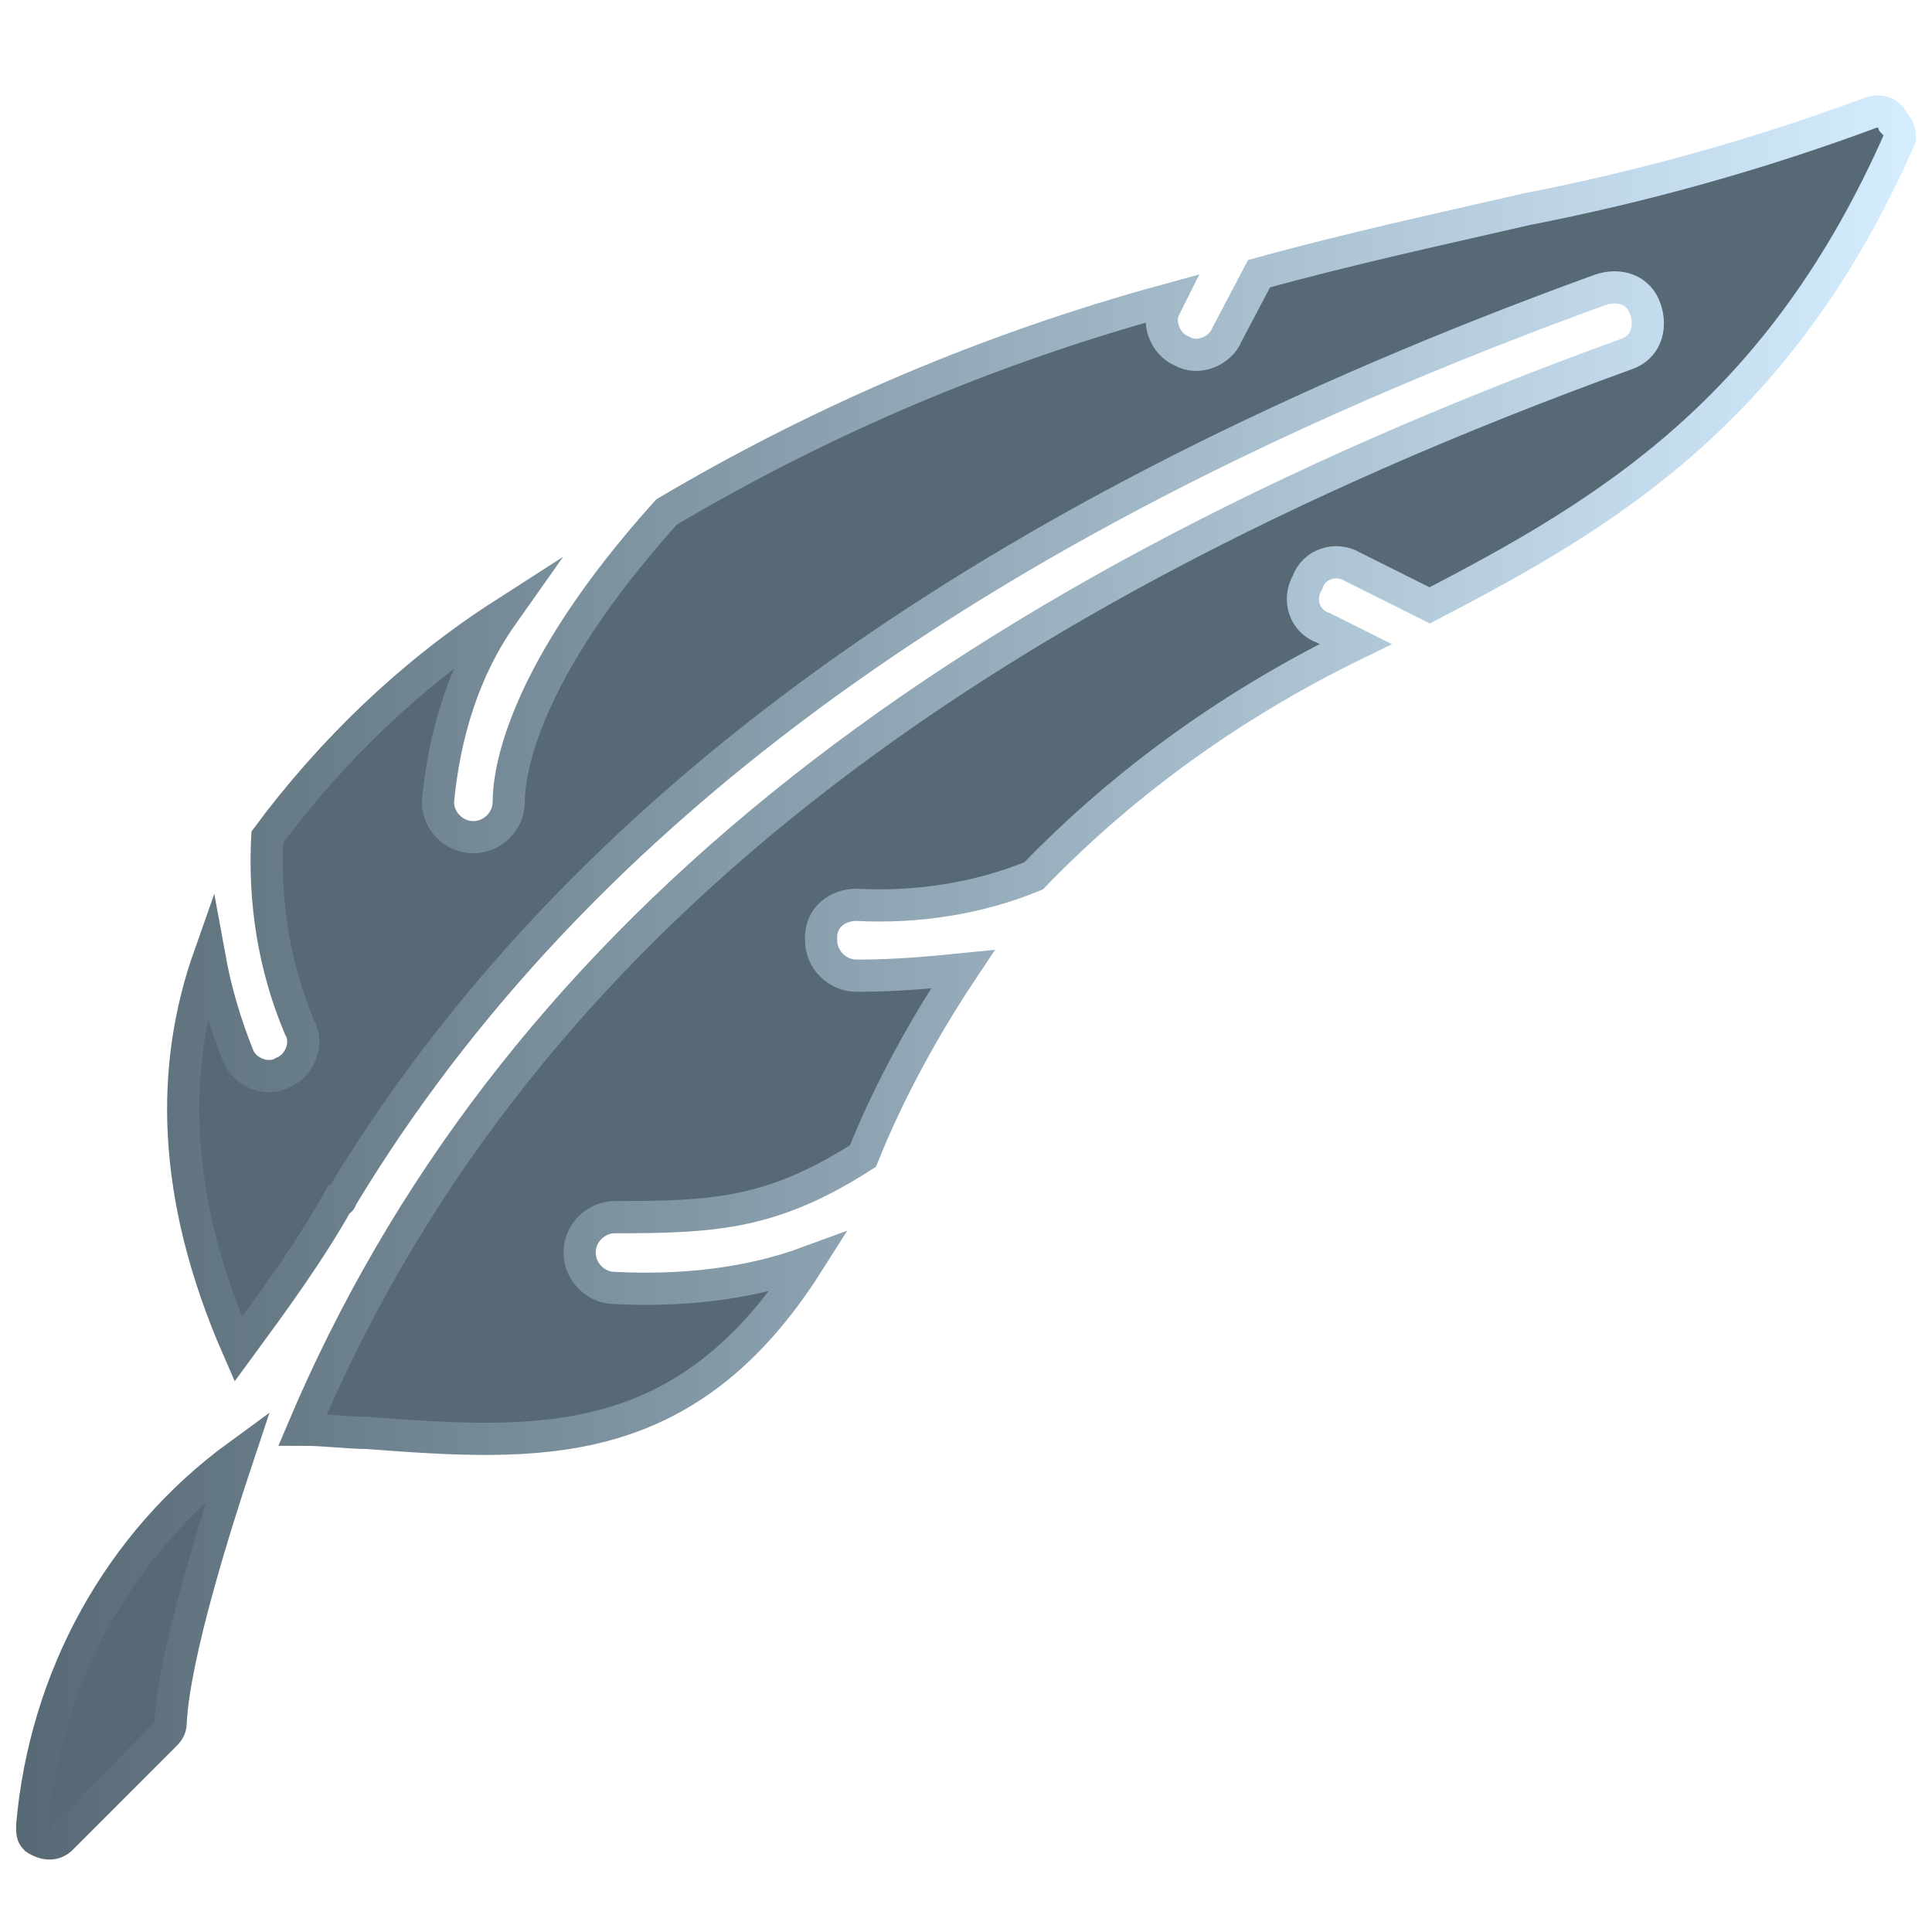
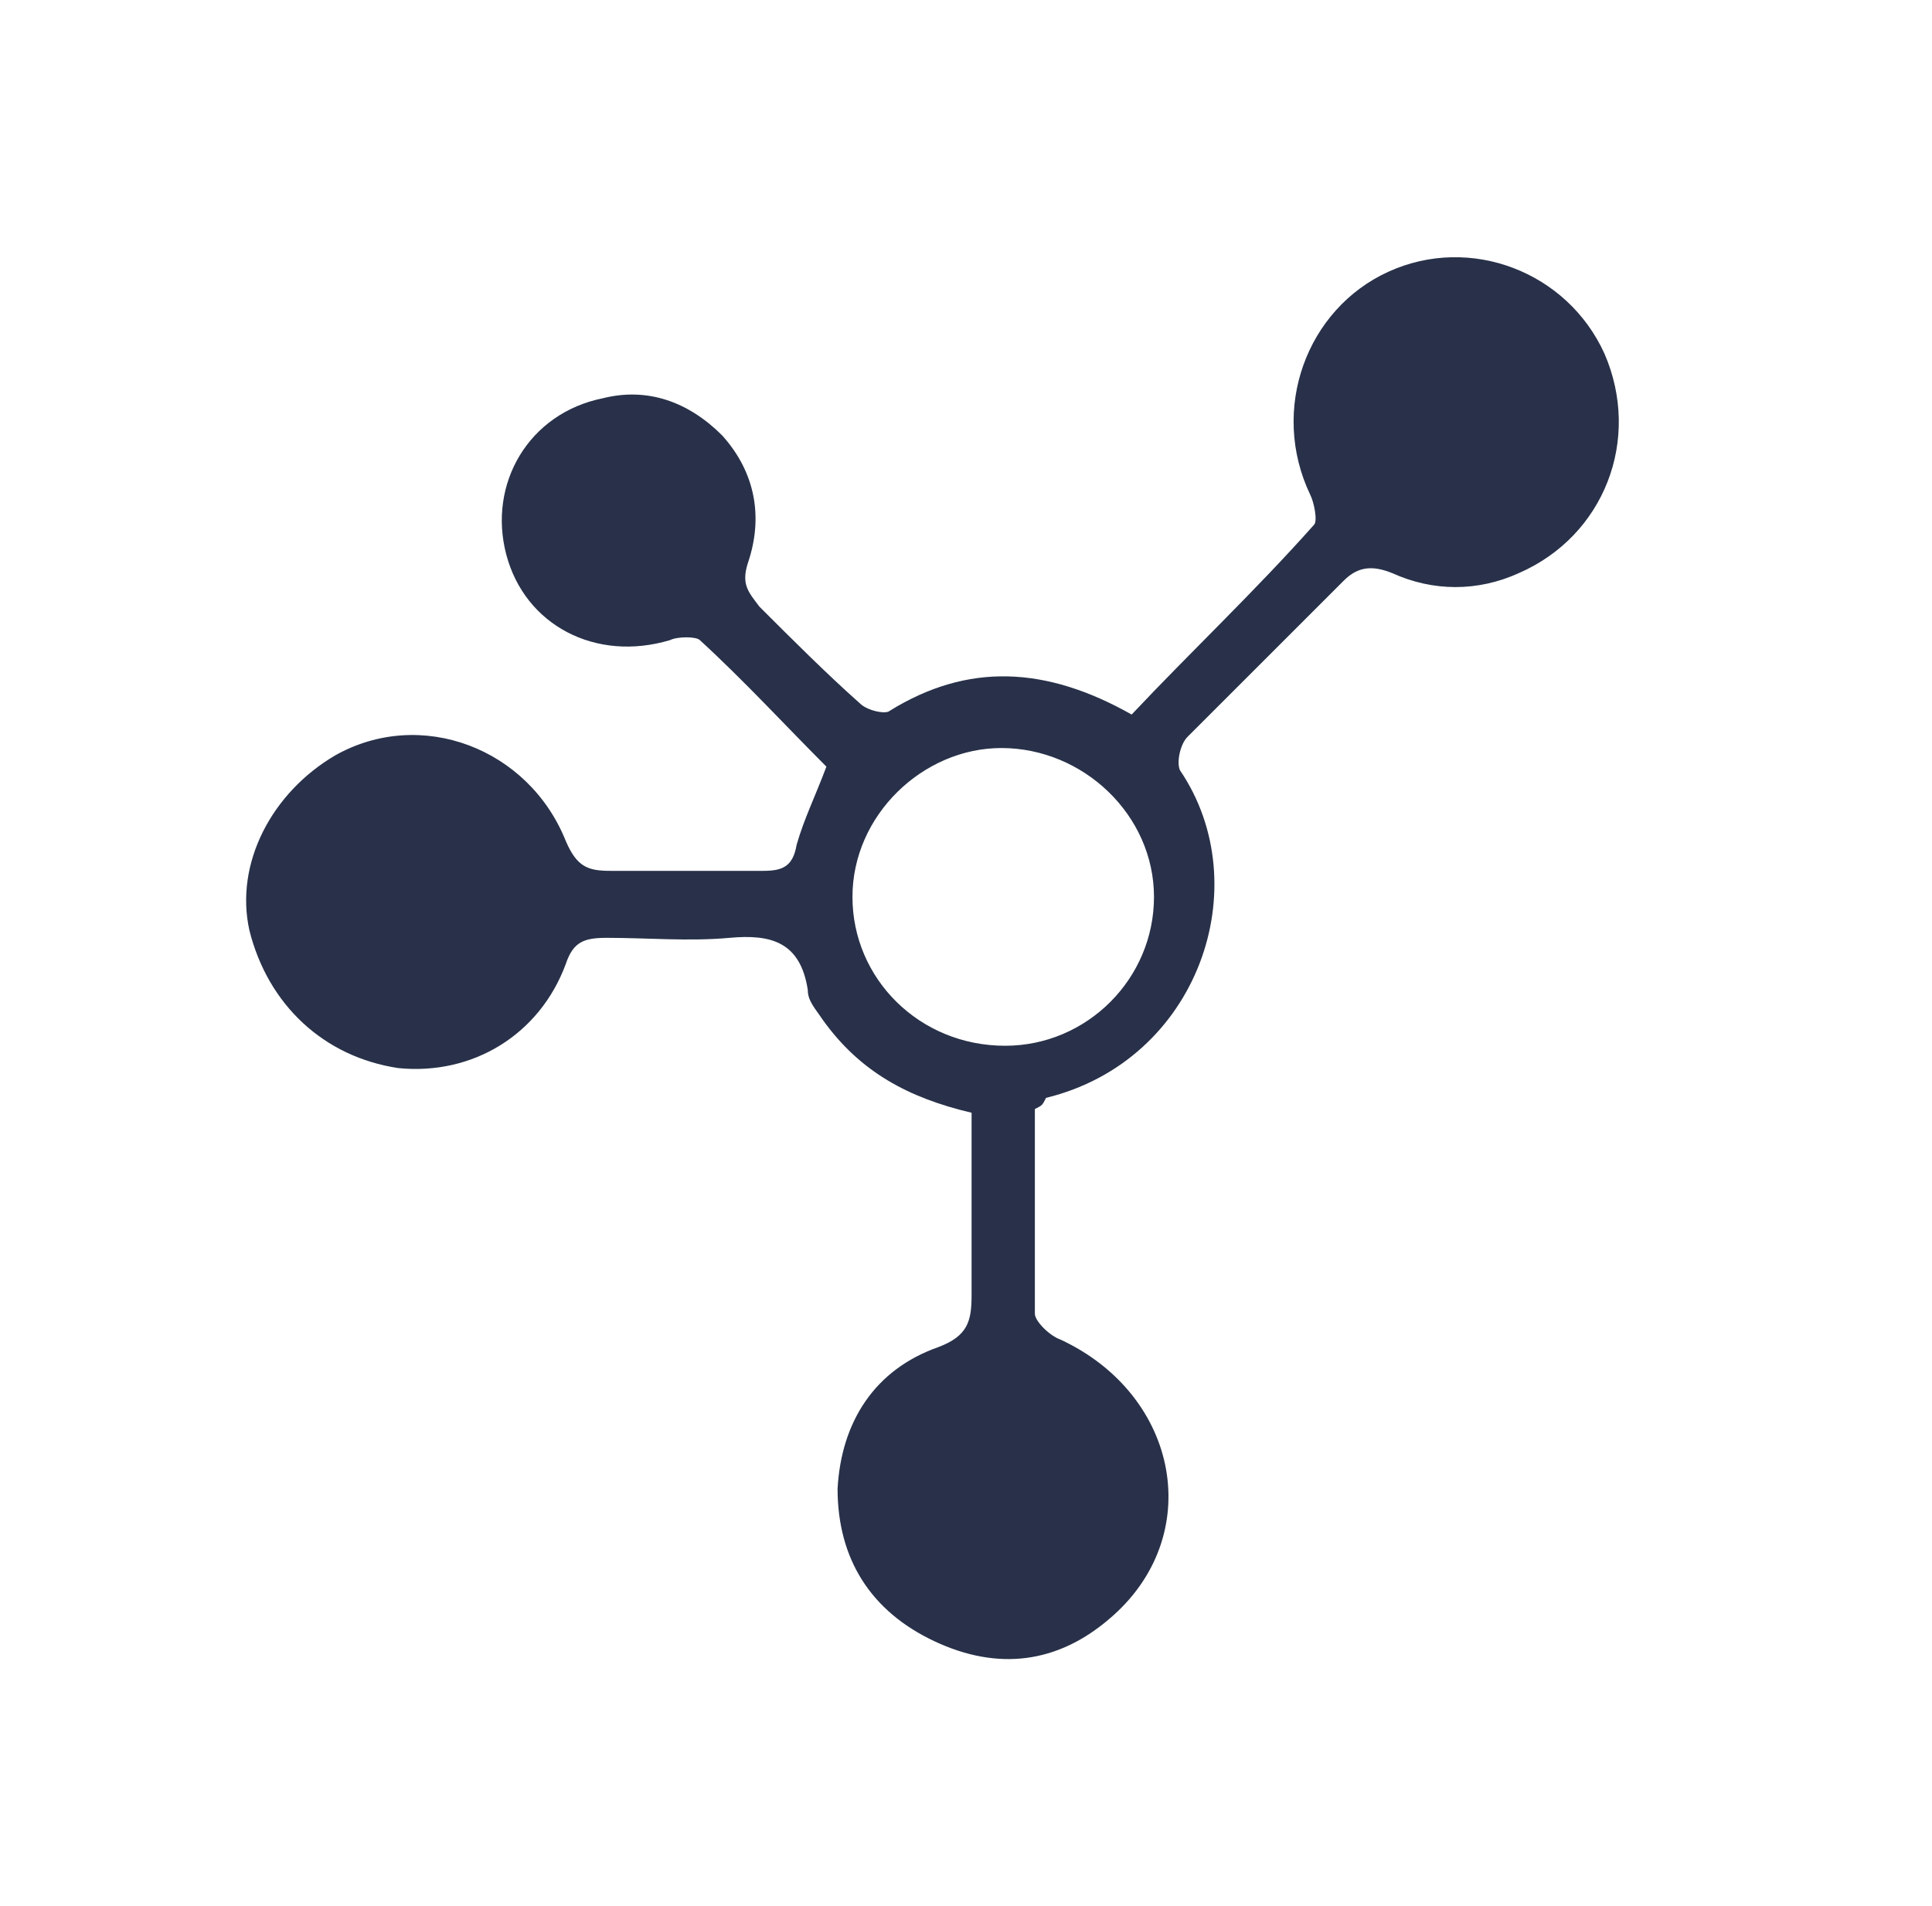
- <svg xmlns="http://www.w3.org/2000/svg" version="1.1" id="Ebene_1" x="0px" y="0px" viewBox="0 0 60 60" style="enable-background:new 0 0 60 60;" xml:space="preserve">
+ <svg xmlns="http://www.w3.org/2000/svg" version="1.1" id="Ebene_1" x="0px" y="0px" viewBox="0 0 51.9 51.2" style="enable-background:new 0 0 51.9 51.2;" xml:space="preserve">
  <style type="text/css">
- 	.st0{fill:#566974;stroke:url(#SVGID_1_);stroke-miterlimit:10;}
+ 	.st0{display:none;fill:#283149;}
+ 	.st1{fill:#283149;}
</style>
-   <g id="Layer_1">
-     <linearGradient id="SVGID_1_" gradientUnits="userSpaceOnUse" x1="0.488" y1="30.4" x2="59.5" y2="30.4">
-       <stop offset="0" style="stop-color:#566974" />
-       <stop offset="1" style="stop-color:#D4EDFF" />
-     </linearGradient>
-     <path class="st0" d="M5.1,53.9l-3.2,3.2c-0.2,0.2-0.5,0.2-0.8,0C1,57,1,56.9,1,56.7c0.4-4.6,2.7-8.8,6.4-11.5   c-0.7,2.1-2,6.2-2.1,8.3C5.3,53.7,5.2,53.8,5.1,53.9z M44.4,18.8L42,17.6c-0.5-0.3-1.2-0.1-1.4,0.5c-0.3,0.5-0.1,1.2,0.5,1.4   c0,0,0,0,0,0l1,0.5c-3.7,1.8-7.1,4.2-10,7.2c-1.7,0.7-3.6,1-5.5,0.9c-0.6,0-1.1,0.4-1.1,1c0,0,0,0,0,0.1c0,0.6,0.5,1.1,1.1,1.1   c0,0,0,0,0.1,0c1.1,0,2.2-0.1,3.2-0.2c-1.2,1.8-2.3,3.8-3.1,5.8c-2.8,1.8-4.6,1.9-7.7,1.9c-0.6,0-1.1,0.5-1.1,1.1s0.5,1.1,1.1,1.1   c2,0.1,4.1-0.1,6-0.8c-3.8,6-8.4,5.7-13.7,5.3c-0.6,0-1.3-0.1-2-0.1C15.7,29.5,29,18.8,50.5,11c0.6-0.2,0.8-0.8,0.6-1.4   c-0.2-0.6-0.8-0.8-1.4-0.6c-19,6.9-31.8,16.1-39.1,28.2c0,0,0,0.1-0.1,0.1c-0.9,1.6-2,3.1-3.1,4.6c-2.1-4.8-2.1-8.8-0.9-12.2   c0.2,1.1,0.5,2.1,0.9,3.1c0.2,0.5,0.9,0.8,1.4,0.5c0.5-0.2,0.8-0.9,0.5-1.4l0,0c-0.8-1.9-1.1-3.9-1-5.9c2-2.7,4.5-5.1,7.3-6.9   c-1.2,1.7-1.8,3.7-2,5.8c0,0.6,0.5,1.1,1.1,1.1c0.6,0,1.1-0.5,1.1-1.1c0-0.9,0.4-4,4.9-9c4.9-2.9,10.1-5.1,15.6-6.6l-0.1,0.2   c-0.3,0.5,0,1.2,0.5,1.4c0.5,0.3,1.2,0,1.4-0.5l1-1.9c2.9-0.8,5.7-1.4,8.3-2c3.6-0.7,7.2-1.7,10.7-3c0.3-0.1,0.6,0,0.7,0.3   C59,4,59,4.1,59,4.3C55.3,12.7,50,15.9,44.4,18.8z" />
+   <g>
+     <path class="st0" d="M6.4,61.3c0-23.5,0-47,0-70.5c84.7,0,169.4,0,254,0c0,23.5,0,47,0,70.5C175.8,61.3,91.1,61.3,6.4,61.3z    M34,29.1c0.1-0.1,0.2-0.1,0.3-0.1c3-0.7,4.2-4.1,2.6-6.4c-0.1-0.1,0-0.5,0.1-0.7c1-1,2.1-2,3.1-3.1c0.3-0.3,0.6-0.4,1-0.2   c0.8,0.4,1.7,0.4,2.5,0c1.7-0.7,2.4-2.7,1.7-4.3c-0.7-1.6-2.6-2.3-4.3-1.6c-1.6,0.7-2.3,2.7-1.6,4.4c0.1,0.2,0.2,0.5,0.1,0.6   c-1.2,1.3-2.4,2.5-3.6,3.7c-1.7-0.9-3.2-1-4.8-0.1c-0.1,0.1-0.5,0-0.6-0.2c-0.7-0.6-1.3-1.3-2-1.9c-0.3-0.3-0.4-0.5-0.2-0.9   c0.3-0.9,0.2-1.8-0.5-2.5c-0.6-0.7-1.4-0.9-2.3-0.7c-1.4,0.3-2.3,1.7-1.9,3.1c0.4,1.4,1.8,2.1,3.2,1.7c0.2-0.1,0.5-0.1,0.6,0   c0.9,0.8,1.7,1.7,2.5,2.5c-0.2,0.6-0.4,1-0.6,1.5c-0.1,0.4-0.3,0.5-0.7,0.5c-1,0-2,0-3,0c-0.5,0-0.7-0.1-0.9-0.6   c-0.7-1.8-2.8-2.6-4.5-1.7c-1.2,0.7-1.9,2.1-1.7,3.4c0.3,1.5,1.4,2.5,2.8,2.6c1.5,0.1,2.8-0.6,3.3-2c0.2-0.4,0.4-0.5,0.8-0.5   c0.8,0,1.6,0.1,2.4,0c0.8-0.1,1.4,0.1,1.6,1c0,0.2,0.2,0.4,0.3,0.6c0.7,1,1.7,1.6,2.9,1.9c0,1.2,0,2.4,0,3.6c0,0.5-0.1,0.8-0.7,1   c-1.3,0.5-1.9,1.5-2,2.8c-0.1,1.4,0.6,2.4,1.9,3c1.2,0.6,2.4,0.4,3.4-0.5c1.9-1.6,1.4-4.4-0.9-5.5c-0.2-0.1-0.5-0.3-0.5-0.5   C34,31.8,34,30.4,34,29.1z M61.3,28.6c0.3,0,0.6,0,0.9,0c1.4,0,2.8,0,4.2-0.1c2.9-0.3,4.6-2.4,4.6-5.4c-0.1-2.9-1.9-4.9-4.8-5.1   c-2.6-0.1-5.2-0.1-7.8-0.1c-0.6,0-0.8,0.2-0.8,0.8c0,5,0,10,0,15c0,0.2,0,0.5,0,0.8c1.2,0,2.4,0,3.6,0   C61.3,32.5,61.3,30.6,61.3,28.6z M104.6,23.9c-0.5-0.4-0.9-0.8-1.3-1.1c-2.6-1.5-5.8-0.4-7.1,2.5c-0.9,2.2-0.9,4.4,0.1,6.6   c0.9,2,2.5,3,4.7,3c1.5,0,2.7-0.5,3.7-1.8c0,0.6,0.1,1,0.1,1.4c1.1,0,2,0,3.1,0c0-5.5,0-11,0-16.5c-1.1,0-2.1,0-3.3,0   C104.6,19.9,104.6,21.9,104.6,23.9z M194.3,26.2c0.9,0,1.8,0,2.7,0c0.4,0,0.6-0.1,0.6-0.5c0.1-0.6,0.6-1.1,1.2-1.2   c0.7-0.1,1.4-0.1,2.1,0c0.7,0.1,1,0.7,1,1.4c0,0.7-0.3,1.1-1,1.2c-0.3,0.1-0.7,0.2-1,0.2c-1.2,0.2-2.5,0.3-3.6,0.7   c-1.6,0.4-2.4,1.6-2.4,3.3c0,1.8,0.9,3,2.6,3.4c0.7,0.2,1.5,0.2,2.3,0.1c1.2-0.1,2.3-0.5,3.1-1.3c0.2,0.4,0.4,1,0.7,1   c1,0.1,2,0,2.8,0c-0.1-1.5-0.1-2.9-0.1-4.3c0-1.5,0-3,0-4.5c0-1.6-0.9-2.7-2.5-3.1c-0.7-0.2-1.3-0.3-2-0.3c-1.5-0.1-3,0-4.4,0.7   C195,23.6,194.3,24.6,194.3,26.2z M231.2,30.9c-0.9,0-1.7,0-2.5,0c-0.2,0-0.4,0.1-0.4,0.2c-0.9,1.2-2.2,1.5-3.6,1.2   c-1.3-0.3-2.1-1.6-1.8-3c2.8,0,5.7,0,8.6,0c0-0.5,0-0.9,0-1.3c-0.3-4.9-5.2-7.5-9.3-4.9c-3,1.9-3.6,6.8-1.3,9.6   c1.8,2.2,5.6,2.8,8.1,1.3C230,33.3,230.8,32.3,231.2,30.9z M93.9,28.5c0-0.2,0-0.5-0.1-0.7c-0.2-2.4-1.3-4.2-3.6-5.1   c-2.4-0.9-4.8-0.7-6.9,1.1c-2.5,2.2-2.4,6.7-0.7,8.9c1.6,2,4.6,2.9,7.2,2C92.4,33.7,93.9,31.5,93.9,28.5z M110.4,22.6   c0,1.7,0,3.3,0,5c0,1.3,0,2.6,0.1,3.8c0.1,1.4,0.7,2.7,2.2,3.1c0.9,0.3,1.9,0.3,2.8,0.3c1.3-0.1,2.3-0.8,3.1-1.8c0,0.5,0,1,0,1.5   c0.9,0,1.6,0,2.4,0c0.6,0,0.7-0.2,0.7-0.7c0-3.5,0-7.1,0-10.6c0-0.2,0-0.4,0-0.6c-1.1,0-2.2,0-3.3,0c0,2.1,0,4,0,6   c0,0.8-0.1,1.6-0.4,2.4c-0.3,1-1.3,1.5-2.5,1.3c-1-0.1-1.6-0.6-1.7-1.7c-0.1-0.5-0.1-1-0.1-1.6c0-1.9,0-3.8,0-5.7   c0-0.2,0-0.5,0-0.7C112.6,22.6,111.5,22.6,110.4,22.6z M162.7,22.6c-1.1,0-2.1,0-3.1,0c0,4,0,7.9,0,11.9c1.1,0,2.1,0,3.2,0   c0-0.3,0-0.5,0-0.8c0-1.9,0-3.7,0-5.6c0-0.7,0.1-1.4,0.4-2.1c0.3-1,1.2-1.4,2.4-1.3c1,0.1,1.6,0.5,1.8,1.6c0.1,0.6,0.2,1.2,0.2,1.8   c0,1.9,0,3.8,0,5.7c0,0.3-0.1,0.6,0.4,0.6c0.9,0,1.9,0,2.8,0c0.1-0.1,0.1-0.2,0.1-0.2c0-2.9,0-5.9-0.1-8.8   c-0.1-1.4-0.8-2.6-2.3-3.1c-1.1-0.3-2.2-0.4-3.3-0.1c-1.1,0.3-1.8,0.9-2.5,1.9C162.7,23.6,162.7,23.1,162.7,22.6z M183.7,25.9   c-0.1-1.6-0.9-2.7-2.3-3.2c-2.1-0.8-4.3-0.8-6.4,0.2c-1.4,0.7-1.9,1.9-1.8,3.4c0.1,1.4,1,2.1,2.2,2.5c0.8,0.3,1.5,0.4,2.3,0.7   c0.7,0.2,1.5,0.4,2.2,0.7c0.5,0.2,0.9,0.5,0.9,1.2c0,0.6-0.4,1-1,1.2c-1.5,0.6-3.5,0.2-3.9-1.7c-1,0-2,0-3,0   c-0.1,1.5,0.9,3,2.4,3.6c2.1,0.9,4.3,0.8,6.4,0c1.7-0.7,2.5-2,2.4-3.8c-0.1-1.7-1.2-2.4-2.6-2.8c-0.8-0.3-1.6-0.4-2.3-0.6   c-0.7-0.2-1.5-0.4-2.1-0.7c-0.3-0.1-0.5-0.7-0.5-1c0-0.3,0.4-0.7,0.7-0.8c1.4-0.3,3-0.4,3.5,1.4C181.7,25.9,182.7,25.9,183.7,25.9z    M132.8,30c-0.1,0.2-0.1,0.5-0.2,0.7c-0.4,1-1.1,1.6-2.2,1.7c-1.1,0.1-1.9-0.3-2.4-1.2c-0.9-1.8-0.9-3.7,0.1-5.4   c0.6-0.9,1.4-1.2,2.5-1.1c1,0.1,1.7,0.7,2,1.7c0,0.1,0.1,0.2,0.2,0.4c0.5,0,1,0,1.5,0c0.5,0,1,0,1.8,0c-0.3-0.9-0.5-1.6-0.9-2.2   c-1.7-2.9-6.7-2.9-8.8-1.2c-1.7,1.4-2.3,3.2-2.4,5.3c0,3.4,2,5.8,5.3,6.2c3.5,0.4,6.2-1.6,6.6-4.8C134.8,30,133.8,30,132.8,30z    M187,24.7c0,0.4,0,0.7,0,0.9c0,2.1,0,4.3,0,6.4c0,1.3,0.6,2.1,1.8,2.4c1.3,0.3,2.5,0.3,3.9,0.1c0-0.8,0-1.6,0-2.4   c-0.4,0-0.7,0-1,0c-1.1,0-1.4-0.3-1.4-1.4c0-1,0-2,0-3c0-1,0-2,0-3.1c0.7,0,1.3,0,1.9,0c0.2,0,0.5-0.2,0.5-0.4c0.1-0.6,0-1.1,0-1.8   c-0.8,0-1.6,0-2.5,0c0-1.3,0-2.4,0-3.6c-1.1,0-2.2,0-3.3,0c0,1.2,0,2.4,0,3.6c-0.7,0-1.3,0-2,0c0,0.8,0,1.4,0,2.2   C185.7,24.7,186.3,24.7,187,24.7z M138.7,24.7c0,2.3,0,4.4,0,6.6c0,0.4,0,0.9,0.1,1.3c0.1,0.8,0.5,1.4,1.3,1.7   c1.4,0.6,2.9,0.5,4.3,0.3c0-0.9,0-1.7,0-2.5c-0.3,0-0.5,0-0.8,0c-1.3,0-1.6-0.3-1.6-1.6c0-1.1,0-2.2,0-3.3c0-0.8,0-1.6,0-2.5   c0.9,0,1.6,0,2.4,0c0-0.8,0-1.4,0-2.2c-0.8,0-1.6,0-2.4,0c0-1.2,0-2.4,0-3.6c-1.1,0-2.2,0-3.3,0c0,1.2,0,2.4,0,3.6   c-0.7,0-1.3,0-1.9,0c0,0.8,0,1.4,0,2.1C137.4,24.7,138,24.7,138.7,24.7z M156.6,17.9c-1,0-1.9,0-2.8,0c-0.7,0-0.8,0.2-0.8,0.8   c0,5,0,10,0,15c0,0.2,0,0.3,0,0.5c0,0.1,0.2,0.3,0.3,0.3c1.1,0,2.2,0,3.3,0C156.6,28.9,156.6,23.5,156.6,17.9z M217.2,34.5   c0-5.6,0-11.1,0-16.6c-0.9,0-1.7,0-2.5,0c-0.7-0.1-0.8,0.2-0.8,0.8c0,5,0,10,0,15c0,0.1,0,0.3,0,0.4c0.1,0.1,0.2,0.4,0.4,0.4   C215.3,34.5,216.3,34.5,217.2,34.5z M208,17.9c0,5.6,0,11.1,0,16.6c1.1,0,2.1,0,3.2,0c0-0.3,0-0.6,0-0.9c0-4.6,0-9.2,0-13.7   c0-0.5,0-1,0-1.5c0-0.2-0.2-0.4-0.4-0.4C209.9,17.9,209,17.9,208,17.9z M233.5,22.6c0,4,0,7.9,0,12c0.8,0,1.5,0,2.2,0c1,0,1,0,1-1   c0-1.8,0-3.7,0.1-5.5c0.2-1.9,1.4-2.8,3.3-2.8c0.4,0,0.7,0,1.1,0c0-1,0-2,0-3c-2.1-0.4-3.5,0.7-4.7,2.3c0-0.7,0-1.3,0-2   C235.5,22.6,234.5,22.6,233.5,22.6z M76.3,34.5c0-0.4,0-0.6,0-0.9c0-1.6,0-3.2,0-4.8c0-2.5,1.3-3.7,3.8-3.6c0.2,0,0.4,0,0.7,0   c0-1,0-2,0-3c-2.1-0.3-3.5,0.7-4.7,2.3c0-0.7,0-1.3,0-2c-1.1,0-2.1,0-3.1,0c0,0.9,0,1.6,0,2.4c0,3,0,5.9,0,8.9   c0,0.3-0.1,0.6,0.4,0.6C74.3,34.5,75.3,34.5,76.3,34.5z" />
+     <path class="st1" d="M27.8,29.8c0,1.9,0,3.7,0,5.5c0,0.2,0.4,0.6,0.7,0.7c3.2,1.5,3.9,5.3,1.3,7.5c-1.4,1.2-3,1.4-4.7,0.6   c-1.7-0.8-2.6-2.2-2.6-4.1c0.1-1.8,1-3.2,2.7-3.8c0.8-0.3,0.9-0.7,0.9-1.4c0-1.6,0-3.3,0-4.9c-1.7-0.4-3-1.1-4-2.5   c-0.2-0.3-0.4-0.5-0.4-0.8c-0.2-1.3-1-1.5-2.1-1.4c-1.1,0.1-2.2,0-3.3,0c-0.6,0-0.9,0.1-1.1,0.7c-0.7,1.9-2.5,3-4.5,2.8   C8.7,28.4,7.2,27,6.7,25c-0.4-1.8,0.6-3.7,2.3-4.7c2.3-1.3,5.2-0.2,6.2,2.3c0.3,0.7,0.6,0.8,1.2,0.8c1.4,0,2.7,0,4.1,0   c0.5,0,0.8-0.1,0.9-0.7c0.2-0.7,0.5-1.3,0.8-2.1c-1.1-1.1-2.2-2.3-3.4-3.4c-0.1-0.1-0.6-0.1-0.8,0c-2,0.6-3.9-0.4-4.4-2.3   c-0.5-1.9,0.6-3.8,2.6-4.2c1.2-0.3,2.3,0.1,3.2,1c0.9,1,1.1,2.2,0.7,3.4c-0.2,0.6,0,0.8,0.3,1.2c0.9,0.9,1.8,1.8,2.7,2.6   c0.2,0.2,0.7,0.3,0.8,0.2c2.1-1.3,4.2-1.2,6.5,0.1c1.6-1.7,3.3-3.3,4.9-5.1c0.1-0.1,0-0.6-0.1-0.8c-1.1-2.3-0.1-5,2.1-6   c2.2-1,4.8,0,5.8,2.2c1,2.3,0,4.9-2.3,5.9c-1.1,0.5-2.3,0.5-3.4,0c-0.5-0.2-0.9-0.2-1.3,0.2c-1.4,1.4-2.8,2.8-4.2,4.2   c-0.2,0.2-0.3,0.7-0.2,0.9c2.1,3.1,0.5,7.8-3.6,8.8C28,29.7,28,29.7,27.8,29.8z M27,28.1c2.2,0,4-1.8,4-4c0-2.2-1.9-4-4.1-4   c-2.1,0-4,1.8-4,4C22.9,26.3,24.7,28.1,27,28.1z" />
  </g>
</svg>
